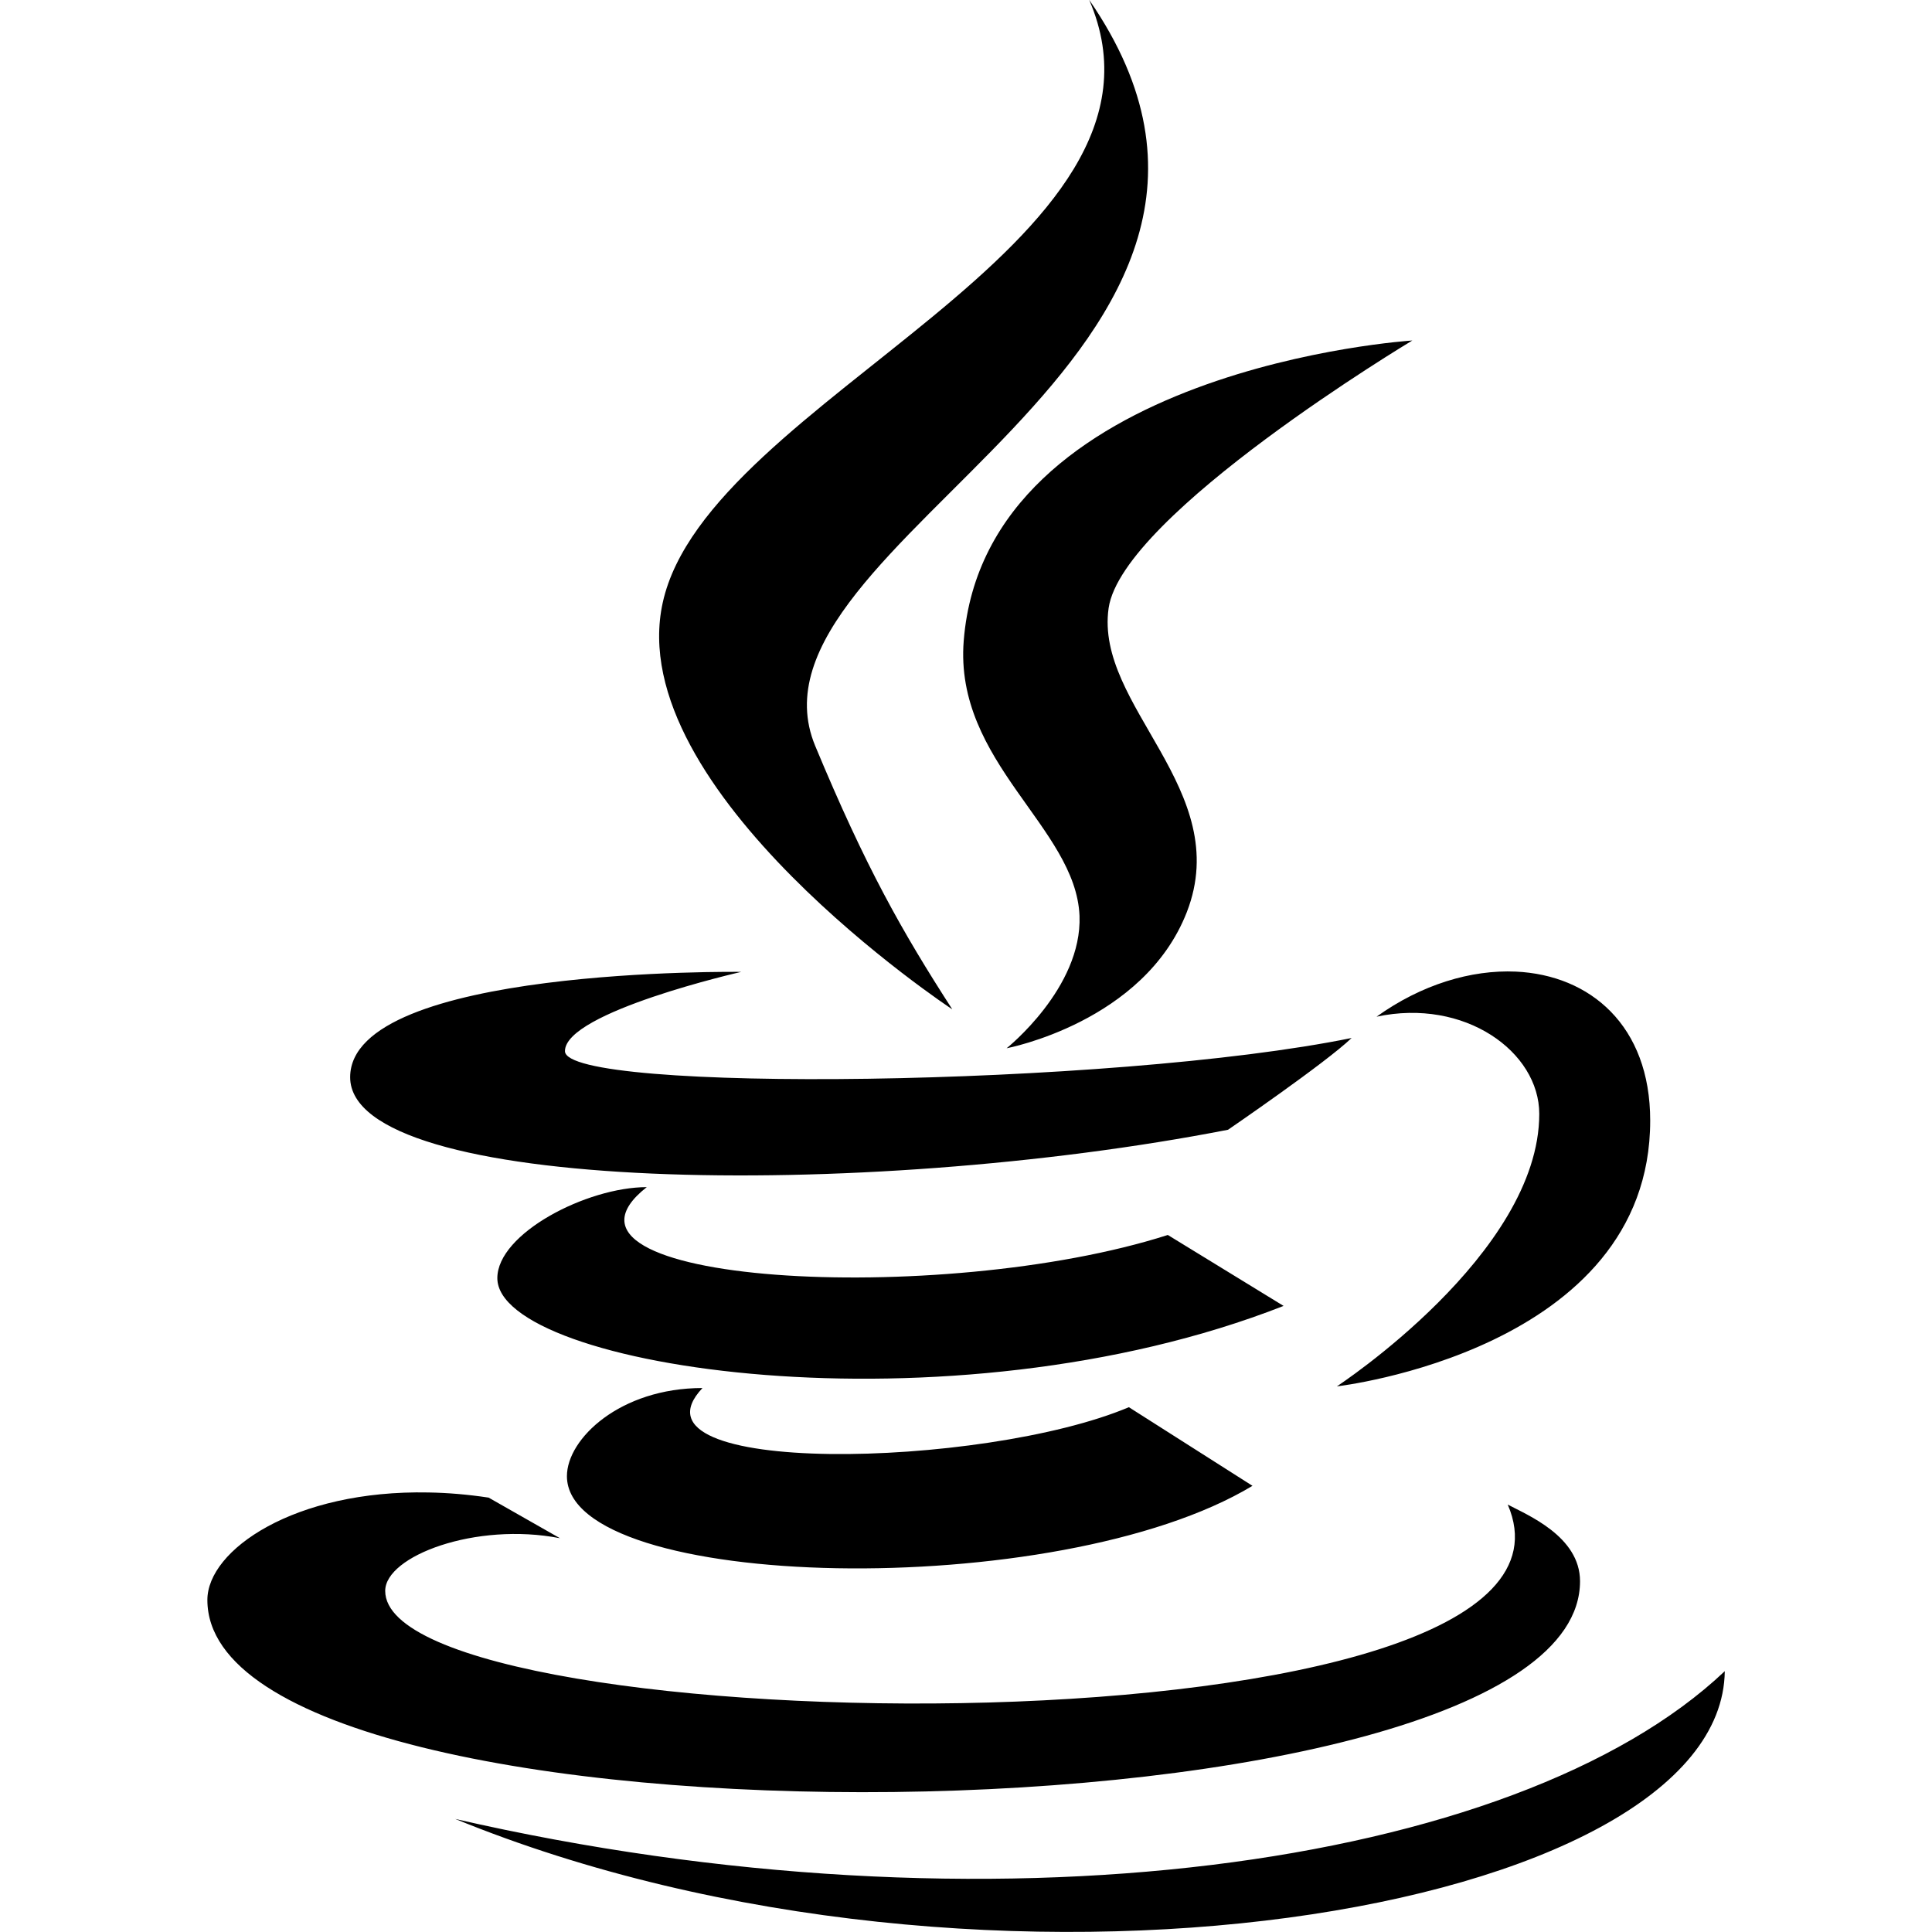
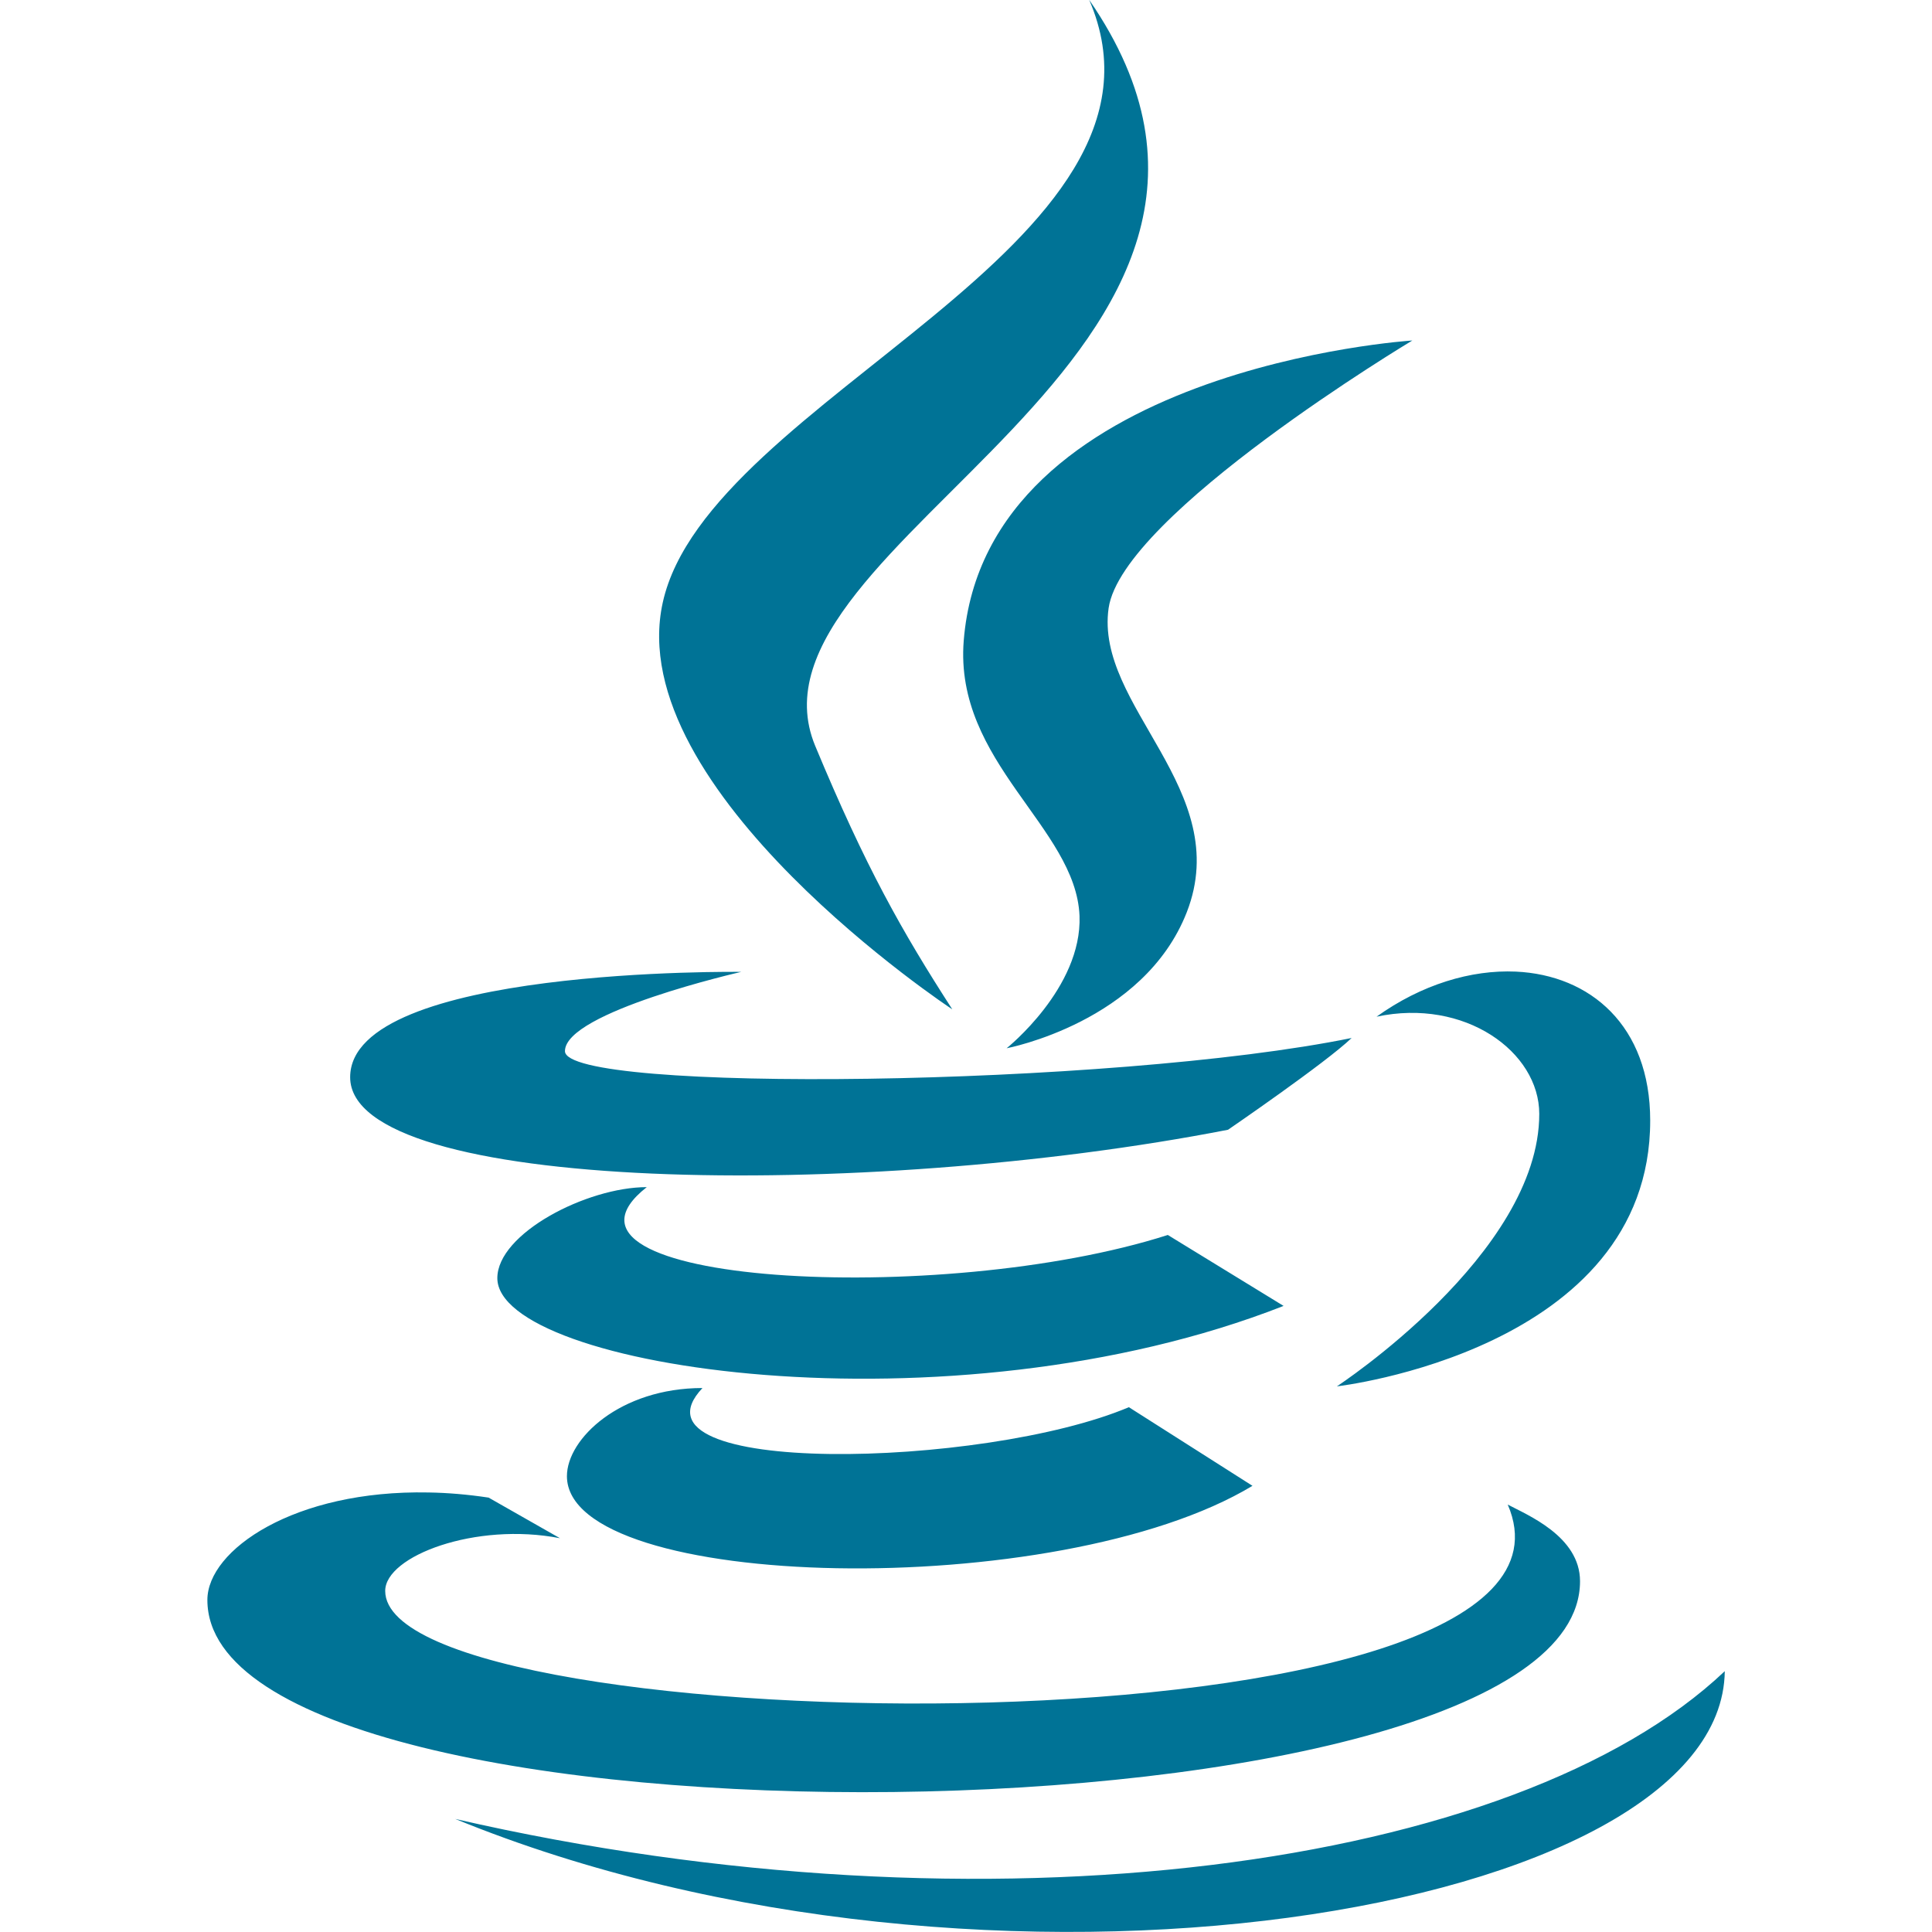
<svg xmlns="http://www.w3.org/2000/svg" viewBox="0 0 50 50" width="50px" height="50px">
-   <path d="M 28.188 -0.004 C 30.938 6.359 18.32 10.289 17.152 15.594 C 16.074 20.461 24.641 26.121 24.645 26.121 C 23.344 24.105 22.402 22.441 21.098 19.305 C 18.891 14 34.531 9.203 28.188 -0.004 Z M 36.551 8.812 C 36.551 8.812 25.504 9.512 24.941 16.582 C 24.691 19.73 27.844 21.41 27.938 23.703 C 28.008 25.57 26.051 27.129 26.051 27.129 C 26.051 27.129 29.602 26.461 30.715 23.605 C 31.945 20.438 28.328 18.273 28.691 15.738 C 29.043 13.312 36.551 8.812 36.551 8.812 Z M 39.23 25.145 C 38.074 25.094 36.789 25.477 35.625 26.312 C 37.906 25.824 39.836 27.219 39.836 28.828 C 39.836 32.453 34.598 35.879 34.598 35.879 C 34.598 35.879 42.707 34.953 42.707 29 C 42.707 26.539 41.152 25.234 39.23 25.145 Z M 19.184 25.152 C 19.184 25.152 9.062 25.016 9.062 27.879 C 9.062 30.871 22.316 31.082 31.781 29.238 C 31.781 29.238 34.309 27.508 34.98 26.863 C 28.777 28.129 14.621 28.297 14.621 27.203 C 14.621 26.191 19.184 25.152 19.184 25.152 Z M 16.738 30.723 C 15.188 30.723 12.871 31.922 12.871 33.078 C 12.871 35.402 24.562 37.195 33.219 33.797 L 30.223 31.961 C 24.355 33.84 13.539 33.238 16.738 30.723 Z M 18.18 35.922 C 16.051 35.922 14.672 37.234 14.672 38.203 C 14.672 41.188 27.379 41.488 32.414 38.453 L 29.215 36.418 C 25.453 38.008 16.008 38.223 18.18 35.922 Z M 11.09 38.625 C 7.621 38.555 5.367 40.113 5.367 41.406 C 5.363 48.281 40.891 47.949 40.891 40.922 C 40.891 39.758 39.516 39.203 39.02 38.938 C 41.922 45.656 9.969 45.137 9.969 41.172 C 9.969 40.27 12.312 39.383 14.492 39.809 L 12.645 38.758 C 12.102 38.676 11.582 38.633 11.09 38.625 Z M 44.637 43.25 C 39.234 48.367 25.547 50.234 11.781 47.074 C 25.543 52.703 44.566 49.535 44.637 43.25 Z" />
+   <path fill="#007396" d="M 28.188 -0.004 C 30.938 6.359 18.32 10.289 17.152 15.594 C 16.074 20.461 24.641 26.121 24.645 26.121 C 23.344 24.105 22.402 22.441 21.098 19.305 C 18.891 14 34.531 9.203 28.188 -0.004 Z M 36.551 8.812 C 36.551 8.812 25.504 9.512 24.941 16.582 C 24.691 19.73 27.844 21.41 27.938 23.703 C 28.008 25.57 26.051 27.129 26.051 27.129 C 26.051 27.129 29.602 26.461 30.715 23.605 C 31.945 20.438 28.328 18.273 28.691 15.738 C 29.043 13.312 36.551 8.812 36.551 8.812 Z M 39.23 25.145 C 38.074 25.094 36.789 25.477 35.625 26.312 C 37.906 25.824 39.836 27.219 39.836 28.828 C 39.836 32.453 34.598 35.879 34.598 35.879 C 34.598 35.879 42.707 34.953 42.707 29 C 42.707 26.539 41.152 25.234 39.23 25.145 Z M 19.184 25.152 C 19.184 25.152 9.062 25.016 9.062 27.879 C 9.062 30.871 22.316 31.082 31.781 29.238 C 31.781 29.238 34.309 27.508 34.98 26.863 C 28.777 28.129 14.621 28.297 14.621 27.203 C 14.621 26.191 19.184 25.152 19.184 25.152 Z M 16.738 30.723 C 15.188 30.723 12.871 31.922 12.871 33.078 C 12.871 35.402 24.562 37.195 33.219 33.797 L 30.223 31.961 C 24.355 33.84 13.539 33.238 16.738 30.723 Z M 18.18 35.922 C 16.051 35.922 14.672 37.234 14.672 38.203 C 14.672 41.188 27.379 41.488 32.414 38.453 L 29.215 36.418 C 25.453 38.008 16.008 38.223 18.18 35.922 Z M 11.09 38.625 C 7.621 38.555 5.367 40.113 5.367 41.406 C 5.363 48.281 40.891 47.949 40.891 40.922 C 40.891 39.758 39.516 39.203 39.02 38.938 C 41.922 45.656 9.969 45.137 9.969 41.172 C 9.969 40.27 12.312 39.383 14.492 39.809 L 12.645 38.758 C 12.102 38.676 11.582 38.633 11.09 38.625 Z M 44.637 43.25 C 39.234 48.367 25.547 50.234 11.781 47.074 C 25.543 52.703 44.566 49.535 44.637 43.25 Z" />
</svg>
